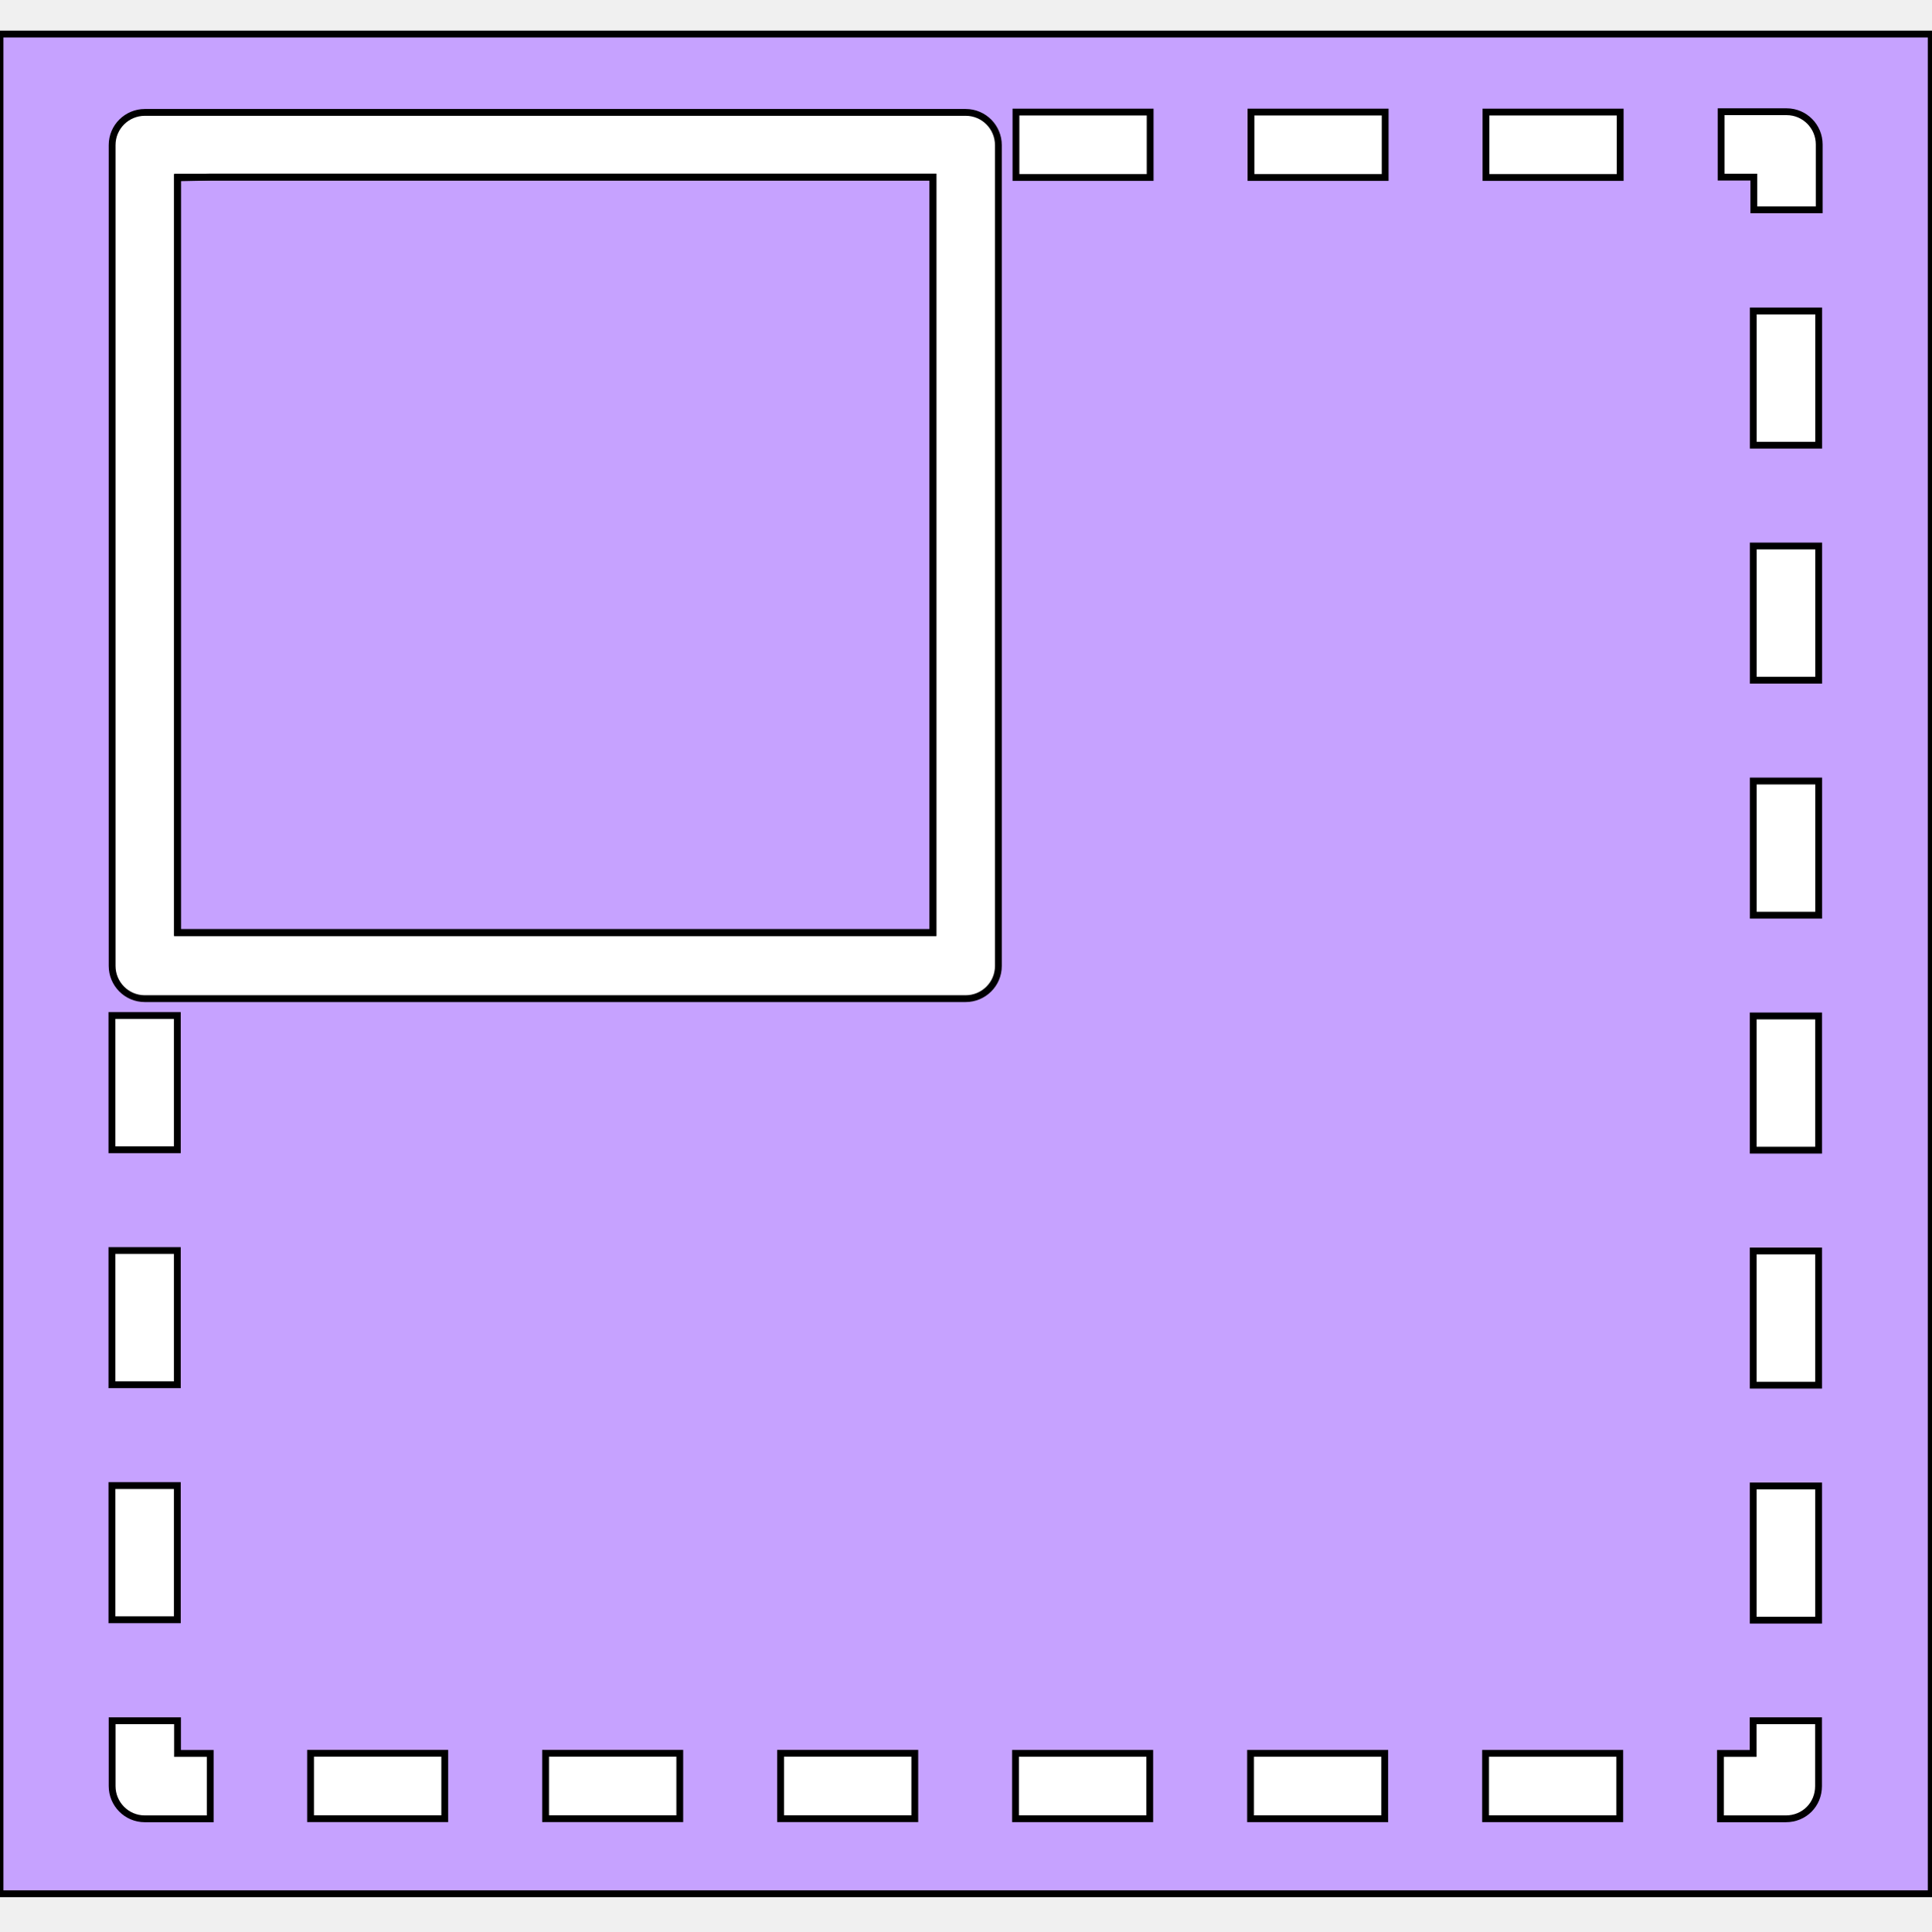
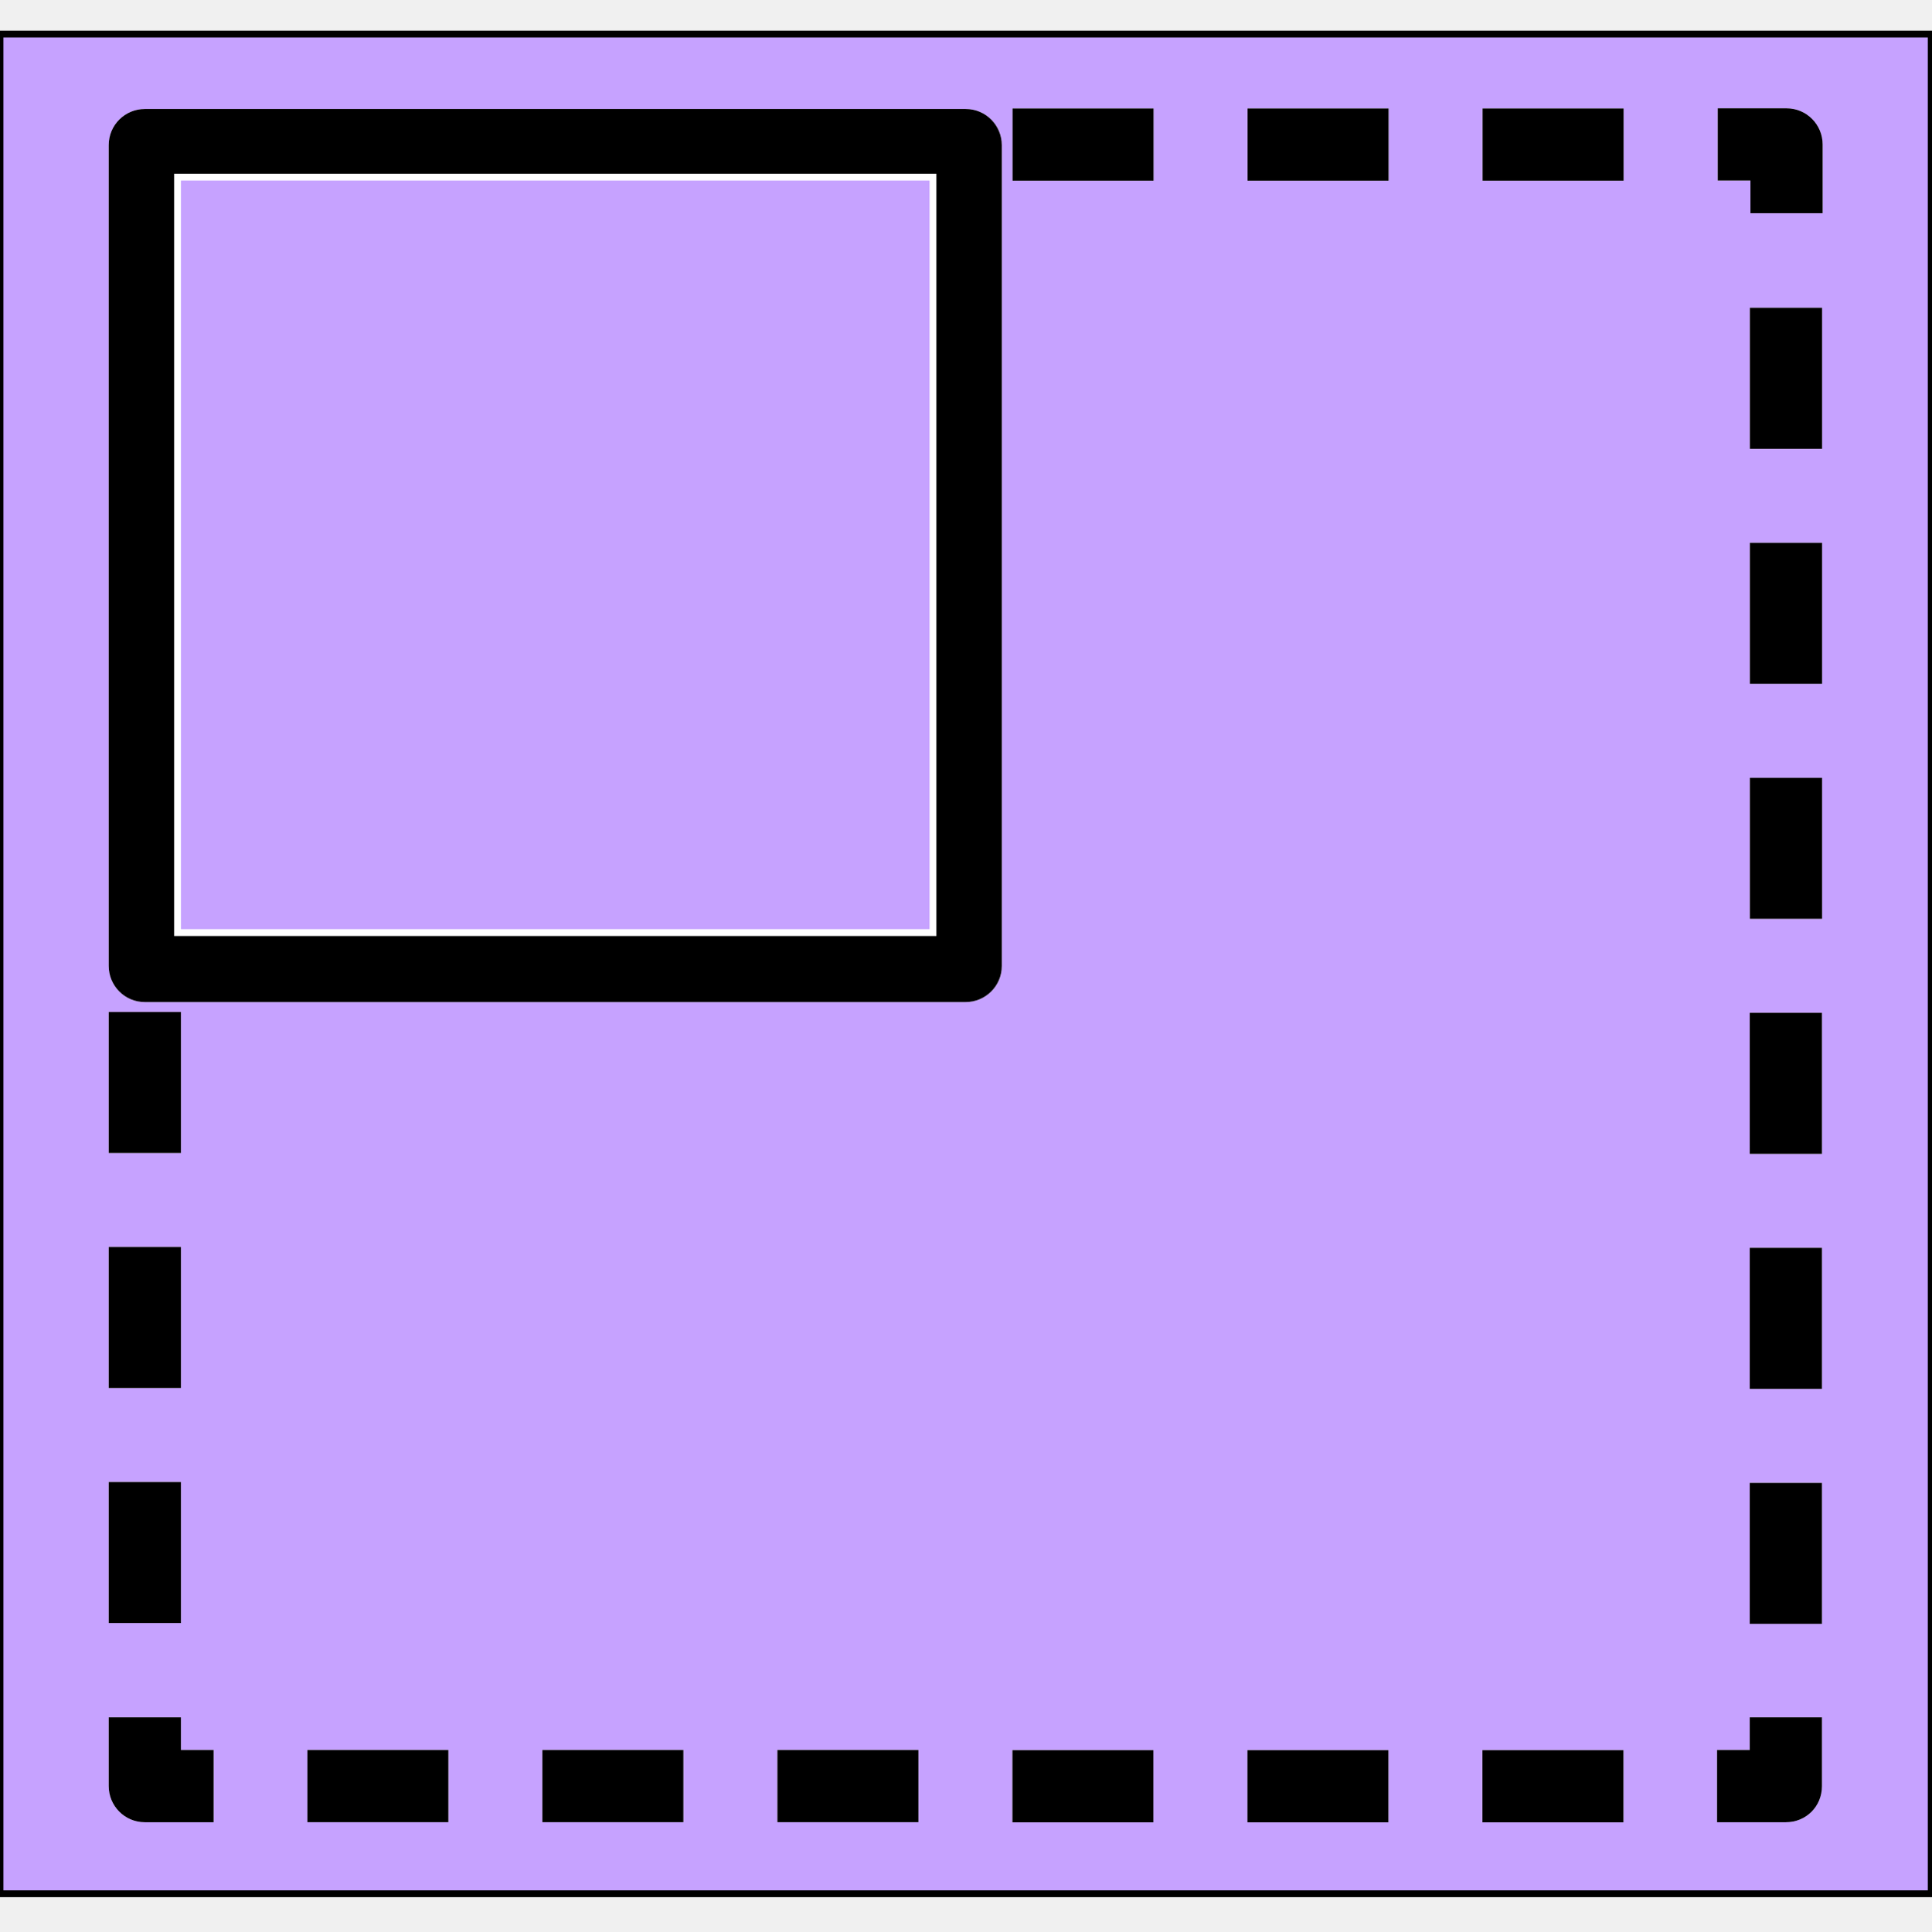
<svg xmlns="http://www.w3.org/2000/svg" version="1.1" id="レイヤー_1" x="0px" y="0px" viewBox="0 0 283.5 283.5" style="enable-background:new 0 0 283.5 283.5;" xml:space="preserve">
  <style type="text/css">
	.st0{fill:#C6A2FF;stroke:#000000;stroke-miterlimit:10;}
	.st1{fill:#FFFFFF;}
- 	.st2{fill:#C6A2FF;}
- 	.st3{fill:none;stroke:#000000;stroke-miterlimit:10;}
+ 	.st2{fill:#C6A2FF;stroke:#FFFFFF;stroke-miterlimit:10;}
+ 	.st3{stroke:#000000;stroke-miterlimit:10;}
</style>
  <g id="レイヤー_2_00000036929559317952749920000004565582713948298935_">
</g>
  <rect y="5" class="st0" width="283.5" height="273" />
  <g id="レイヤー_1_00000026128220801204715070000007454701499767083699_" transform="rotate(90),translate(0,-283.46)">
    <g>
      <polygon class="st1" points="30.9,257.4 45.6,257.4 45.6,257.4 65.3,257.4 65.3,257.4 80.1,257.4 80.1,257.4 99.8,257.4     99.8,257.4 114.6,257.4 114.6,257.4 134.3,257.4 134.3,257.4 136.9,257.4 136.9,146.5 26,146.5 26,149.1 26,168.8 26,183.6     26,203.3 26,218.1 26,237.8 26,252.6 26,257.4   " />
-       <path class="st1" d="M16.5,149.1v19.7v14.8v19.7v14.8v19.7v14.8v9.6l0,0c0,2.6,2.1,4.8,4.8,4.8h120.5c2.6,0,4.8-2.1,4.8-4.8V141.7    c0-2.6-2.1-4.8-4.8-4.8H21.3c-2.6,0-4.8,2.1-4.8,4.8C16.5,141.7,16.5,149.1,16.5,149.1z M26,252.6v-14.8v-19.7v-14.8v-19.7v-14.8    v-19.7v-2.6h110.9v110.9h-2.6l0,0h-19.7l0,0H99.8l0,0H80.1l0,0H65.3l0,0H45.6l0,0H30.9l0,0h-4.8L26,252.6L26,252.6z" />
-       <rect x="11.4" y="85.2" transform="matrix(2.535182e-06 1 -1 2.535182e-06 111.2499 68.7198)" class="st1" width="19.7" height="9.6" />
-       <rect x="11.4" y="119.7" transform="matrix(2.535182e-06 1 -1 2.535182e-06 145.7499 103.2197)" class="st1" width="19.7" height="9.6" />
-       <rect x="11.4" y="50.7" transform="matrix(2.535182e-06 1 -1 2.535182e-06 76.7499 34.2199)" class="st1" width="19.7" height="9.6" />
+       <path class="st1" d="M16.5,149.1v19.7v14.8v19.7v14.8v19.7v14.8v9.6l0,0c0,2.6,2.1,4.8,4.8,4.8h120.5c2.6,0,4.8-2.1,4.8-4.8V141.7    c0-2.6-2.1-4.8-4.8-4.8H21.3c-2.6,0-4.8,2.1-4.8,4.8V149.1z M26,252.6v-14.8v-19.7v-14.8v-19.7v-14.8v-19.7v-2.6h110.9v110.9h-2.6    l0,0h-19.7l0,0H99.8l0,0H80.1l0,0H65.3l0,0H45.6l0,0H30.9l0,0h-4.8L26,252.6L26,252.6z" />
+       <rect x="11.4" y="85.2" transform="matrix(2.535182e-06 1 -1 2.535182e-06 111.2197 68.7197)" class="st1" width="19.7" height="9.6" />
+       <rect x="11.4" y="119.7" transform="matrix(2.535182e-06 1 -1 2.535182e-06 145.7195 103.2195)" class="st1" width="19.7" height="9.6" />
+       <rect x="11.4" y="50.7" transform="matrix(2.535182e-06 1 -1 2.535182e-06 76.7197 34.2199)" class="st1" width="19.7" height="9.6" />
      <path class="st1" d="M26,26h4.8v-9.6h-9.6c-2.6,0-4.8,2.1-4.8,4.8v9.6H26V26z" />
-       <rect x="85.2" y="11.4" transform="matrix(2.535182e-06 1 -1 2.535182e-06 111.2498 -68.7201)" class="st1" width="9.6" height="19.7" />
-       <rect x="50.7" y="11.4" transform="matrix(2.535182e-06 1 -1 2.535182e-06 76.7499 -34.2201)" class="st1" width="9.6" height="19.7" />
-       <rect x="119.7" y="11.4" transform="matrix(2.535182e-06 1 -1 2.535182e-06 145.7497 -103.2201)" class="st1" width="9.6" height="19.7" />
-       <rect x="223.2" y="11.4" transform="matrix(2.535182e-06 1 -1 2.535182e-06 249.2394 -206.7101)" class="st1" width="9.6" height="19.7" />
-       <rect x="154.2" y="11.4" transform="matrix(2.535182e-06 1 -1 2.535182e-06 180.2396 -137.7101)" class="st1" width="9.6" height="19.7" />
-       <rect x="188.7" y="11.4" transform="matrix(2.535182e-06 1 -1 2.535182e-06 214.7395 -172.2101)" class="st1" width="9.6" height="19.7" />
+       <rect x="85.2" y="11.4" transform="matrix(2.535182e-06 1 -1 2.535182e-06 111.2795 -68.72)" class="st1" width="9.6" height="19.7" />
+       <rect x="50.7" y="11.4" transform="matrix(2.535182e-06 1 -1 2.535182e-06 76.7797 -34.2201)" class="st1" width="9.6" height="19.7" />
+       <rect x="119.7" y="11.4" transform="matrix(2.535182e-06 1 -1 2.535182e-06 145.7793 -103.2198)" class="st1" width="9.6" height="19.7" />
+       <rect x="223.2" y="11.4" transform="matrix(2.535182e-06 1 -1 2.535182e-06 249.2787 -206.6996)" class="st1" width="9.6" height="19.7" />
+       <rect x="154.2" y="11.4" transform="matrix(2.535182e-06 1 -1 2.535182e-06 180.2791 -137.6998)" class="st1" width="9.6" height="19.7" />
+       <rect x="188.7" y="11.4" transform="matrix(2.535182e-06 1 -1 2.535182e-06 214.7789 -172.1997)" class="st1" width="9.6" height="19.7" />
      <path class="st1" d="M262.2,16.5h-9.6v9.6h4.8v4.8h9.6v-9.6C267,18.6,264.9,16.5,262.2,16.5z" />
-       <rect x="252.4" y="85.2" transform="matrix(2.535182e-06 1 -1 2.535182e-06 352.1893 -172.2202)" class="st1" width="19.7" height="9.6" />
-       <rect x="252.4" y="50.7" transform="matrix(2.535182e-06 1 -1 2.535182e-06 317.6893 -206.7201)" class="st1" width="19.7" height="9.6" />
-       <rect x="252.4" y="188.7" transform="matrix(2.535182e-06 1 -1 2.535182e-06 455.6793 -68.7305)" class="st1" width="19.7" height="9.6" />
-       <rect x="252.4" y="119.7" transform="matrix(2.535182e-06 1 -1 2.535182e-06 386.6893 -137.7203)" class="st1" width="19.7" height="9.6" />
-       <rect x="252.4" y="223.2" transform="matrix(2.535182e-06 1 -1 2.535182e-06 490.1793 -34.2306)" class="st1" width="19.7" height="9.6" />
-       <rect x="252.4" y="154.2" transform="matrix(2.535182e-06 1 -1 2.535182e-06 421.1793 -103.2304)" class="st1" width="19.7" height="9.6" />
+       <rect x="252.3" y="85.2" transform="matrix(2.535182e-06 1 -1 2.535182e-06 352.2184 -172.1597)" class="st1" width="19.7" height="9.6" />
+       <rect x="252.3" y="50.7" transform="matrix(2.535182e-06 1 -1 2.535182e-06 317.7185 -206.6595)" class="st1" width="19.7" height="9.6" />
+       <rect x="252.3" y="188.7" transform="matrix(2.535182e-06 1 -1 2.535182e-06 455.6981 -68.6603)" class="st1" width="19.7" height="9.6" />
+       <rect x="252.3" y="119.7" transform="matrix(2.535182e-06 1 -1 2.535182e-06 386.7183 -137.6599)" class="st1" width="19.7" height="9.6" />
+       <rect x="252.3" y="223.2" transform="matrix(2.535182e-06 1 -1 2.535182e-06 490.198 -34.1605)" class="st1" width="19.7" height="9.6" />
+       <rect x="252.3" y="154.2" transform="matrix(2.535182e-06 1 -1 2.535182e-06 421.1982 -103.1601)" class="st1" width="19.7" height="9.6" />
      <path class="st1" d="M257.4,257.4h-4.8v9.6h9.6c2.6,0,4.8-2.1,4.8-4.8v-9.6h-9.6L257.4,257.4L257.4,257.4z" />
-       <rect x="188.7" y="252.4" transform="matrix(2.535182e-06 1 -1 2.535182e-06 455.6795 68.7293)" class="st1" width="9.6" height="19.7" />
-       <rect x="223.2" y="252.4" transform="matrix(2.535182e-06 1 -1 2.535182e-06 490.1794 34.2293)" class="st1" width="9.6" height="19.7" />
-       <rect x="154.2" y="252.4" transform="matrix(2.535182e-06 1 -1 2.535182e-06 421.1796 103.2293)" class="st1" width="9.6" height="19.7" />
+       <rect x="188.6" y="252.4" transform="matrix(2.535182e-06 1 -1 2.535182e-06 455.6583 68.7991)" class="st1" width="9.6" height="19.7" />
+       <rect x="223.1" y="252.4" transform="matrix(2.535182e-06 1 -1 2.535182e-06 490.1581 34.2992)" class="st1" width="9.6" height="19.7" />
+       <rect x="154.1" y="252.4" transform="matrix(2.535182e-06 1 -1 2.535182e-06 421.1585 103.299)" class="st1" width="9.6" height="19.7" />
    </g>
    <g>
-       <polygon class="st2" points="30.9,257.4 45.6,257.4 45.6,257.4 65.3,257.4 65.3,257.4 80.1,257.4 80.1,257.4 99.8,257.4     99.8,257.4 114.6,257.4 114.6,257.4 134.3,257.4 134.3,257.4 136.9,257.4 136.9,146.5 26,146.5 26,149.1 26,168.8 26,183.6     26,203.3 26,218.1 26,237.8 26,252.6 26,257.4   " />
-       <path class="st1" d="M16.5,149.1v19.7v14.8v19.7v14.8v19.7v14.8v9.6l0,0c0,2.6,2.1,4.8,4.8,4.8h120.5c2.6,0,4.8-2.1,4.8-4.8V141.7    c0-2.6-2.1-4.8-4.8-4.8H21.3c-2.6,0-4.8,2.1-4.8,4.8C16.5,141.7,16.5,149.1,16.5,149.1z M26,252.6v-14.8v-19.7v-14.8v-19.7v-14.8    v-19.7v-2.6h110.9v110.9h-2.6l0,0h-19.7l0,0H99.8l0,0H80.1l0,0H65.3l0,0H45.6l0,0H30.9l0,0h-4.8L26,252.6L26,252.6z" />
-       <rect x="11.4" y="85.2" transform="matrix(2.535182e-06 1 -1 2.535182e-06 111.2499 68.7198)" class="st1" width="19.7" height="9.6" />
-       <rect x="11.4" y="119.7" transform="matrix(2.535182e-06 1 -1 2.535182e-06 145.7499 103.2197)" class="st1" width="19.7" height="9.6" />
-       <rect x="11.4" y="50.7" transform="matrix(2.535182e-06 1 -1 2.535182e-06 76.7499 34.2199)" class="st1" width="19.7" height="9.6" />
-       <path class="st1" d="M26,26h4.8v-9.6h-9.6c-2.6,0-4.8,2.1-4.8,4.8v9.6H26V26z" />
-       <rect x="85.2" y="11.4" transform="matrix(2.535182e-06 1 -1 2.535182e-06 111.2498 -68.7201)" class="st1" width="9.6" height="19.7" />
-       <rect x="50.7" y="11.4" transform="matrix(2.535182e-06 1 -1 2.535182e-06 76.7499 -34.2201)" class="st1" width="9.6" height="19.7" />
-       <rect x="119.7" y="11.4" transform="matrix(2.535182e-06 1 -1 2.535182e-06 145.7497 -103.2201)" class="st1" width="9.6" height="19.7" />
-       <rect x="223.2" y="11.4" transform="matrix(2.535182e-06 1 -1 2.535182e-06 249.2394 -206.7101)" class="st1" width="9.6" height="19.7" />
-       <rect x="154.2" y="11.4" transform="matrix(2.535182e-06 1 -1 2.535182e-06 180.2396 -137.7101)" class="st1" width="9.6" height="19.7" />
-       <rect x="188.7" y="11.4" transform="matrix(2.535182e-06 1 -1 2.535182e-06 214.7395 -172.2101)" class="st1" width="9.6" height="19.7" />
-       <path class="st1" d="M262.2,16.5h-9.6v9.6h4.8v4.8h9.6v-9.6C267,18.6,264.9,16.5,262.2,16.5z" />
-       <rect x="252.4" y="85.2" transform="matrix(2.535182e-06 1 -1 2.535182e-06 352.1893 -172.2202)" class="st1" width="19.7" height="9.6" />
-       <rect x="252.4" y="50.7" transform="matrix(2.535182e-06 1 -1 2.535182e-06 317.6893 -206.7201)" class="st1" width="19.7" height="9.6" />
-       <rect x="252.4" y="188.7" transform="matrix(2.535182e-06 1 -1 2.535182e-06 455.6793 -68.7305)" class="st1" width="19.7" height="9.6" />
-       <rect x="252.4" y="119.7" transform="matrix(2.535182e-06 1 -1 2.535182e-06 386.6893 -137.7203)" class="st1" width="19.7" height="9.6" />
-       <rect x="252.4" y="223.2" transform="matrix(2.535182e-06 1 -1 2.535182e-06 490.1793 -34.2306)" class="st1" width="19.7" height="9.6" />
-       <rect x="252.4" y="154.2" transform="matrix(2.535182e-06 1 -1 2.535182e-06 421.1793 -103.2304)" class="st1" width="19.7" height="9.6" />
-       <path class="st1" d="M257.4,257.4h-4.8v9.6h9.6c2.6,0,4.8-2.1,4.8-4.8v-9.6h-9.6L257.4,257.4L257.4,257.4z" />
-       <rect x="188.7" y="252.4" transform="matrix(2.535182e-06 1 -1 2.535182e-06 455.6795 68.7293)" class="st1" width="9.6" height="19.7" />
-       <rect x="223.2" y="252.4" transform="matrix(2.535182e-06 1 -1 2.535182e-06 490.1794 34.2293)" class="st1" width="9.6" height="19.7" />
-       <rect x="154.2" y="252.4" transform="matrix(2.535182e-06 1 -1 2.535182e-06 421.1796 103.2293)" class="st1" width="9.6" height="19.7" />
+       <path class="st2" d="M16.5,149.1v19.7v14.8v19.7v14.8v19.7v14.8v9.6l0,0c0,2.6,2.1,4.8,4.8,4.8h120.5c2.6,0,4.8-2.1,4.8-4.8V141.7    c0-2.6-2.1-4.8-4.8-4.8H21.3c-2.6,0-4.8,2.1-4.8,4.8V149.1z M26,252.6v-14.8v-19.7v-14.8v-19.7v-14.8v-19.7v-2.6h110.9v110.9h-2.6    l0,0h-19.7l0,0H99.8l0,0H80.1l0,0H65.3l0,0H45.6l0,0H30.9l0,0h-4.8L26,252.6L26,252.6z" />
+       <rect x="11.4" y="85.2" transform="matrix(2.535182e-06 1 -1 2.535182e-06 111.2197 68.7197)" class="st2" width="19.7" height="9.6" />
+       <rect x="11.4" y="119.7" transform="matrix(2.535182e-06 1 -1 2.535182e-06 145.7195 103.2195)" class="st2" width="19.7" height="9.6" />
+       <rect x="11.4" y="50.7" transform="matrix(2.535182e-06 1 -1 2.535182e-06 76.7197 34.2199)" class="st2" width="19.7" height="9.6" />
+       <path class="st2" d="M26,26h4.8v-9.6h-9.6c-2.6,0-4.8,2.1-4.8,4.8v9.6H26V26z" />
+       <rect x="85.2" y="11.4" transform="matrix(2.535182e-06 1 -1 2.535182e-06 111.2795 -68.72)" class="st2" width="9.6" height="19.7" />
+       <rect x="50.7" y="11.4" transform="matrix(2.535182e-06 1 -1 2.535182e-06 76.7797 -34.2201)" class="st2" width="9.6" height="19.7" />
+       <rect x="119.7" y="11.4" transform="matrix(2.535182e-06 1 -1 2.535182e-06 145.7793 -103.2198)" class="st2" width="9.6" height="19.7" />
+       <rect x="223.2" y="11.4" transform="matrix(2.535182e-06 1 -1 2.535182e-06 249.2787 -206.6996)" class="st2" width="9.6" height="19.7" />
+       <rect x="154.2" y="11.4" transform="matrix(2.535182e-06 1 -1 2.535182e-06 180.2791 -137.6998)" class="st2" width="9.6" height="19.7" />
+       <rect x="188.7" y="11.4" transform="matrix(2.535182e-06 1 -1 2.535182e-06 214.7789 -172.1997)" class="st2" width="9.6" height="19.7" />
+       <path class="st2" d="M262.2,16.5h-9.6v9.6h4.8v4.8h9.6v-9.6C267,18.6,264.9,16.5,262.2,16.5z" />
+       <rect x="252.3" y="85.2" transform="matrix(2.535182e-06 1 -1 2.535182e-06 352.2184 -172.1597)" class="st2" width="19.7" height="9.6" />
+       <rect x="252.3" y="50.7" transform="matrix(2.535182e-06 1 -1 2.535182e-06 317.7185 -206.6595)" class="st2" width="19.7" height="9.6" />
+       <rect x="252.3" y="188.7" transform="matrix(2.535182e-06 1 -1 2.535182e-06 455.6981 -68.6603)" class="st2" width="19.7" height="9.6" />
+       <rect x="252.3" y="119.7" transform="matrix(2.535182e-06 1 -1 2.535182e-06 386.7183 -137.6599)" class="st2" width="19.7" height="9.6" />
+       <rect x="252.3" y="223.2" transform="matrix(2.535182e-06 1 -1 2.535182e-06 490.198 -34.1605)" class="st2" width="19.7" height="9.6" />
+       <rect x="252.3" y="154.2" transform="matrix(2.535182e-06 1 -1 2.535182e-06 421.1982 -103.1601)" class="st2" width="19.7" height="9.6" />
+       <path class="st2" d="M257.4,257.4h-4.8v9.6h9.6c2.6,0,4.8-2.1,4.8-4.8v-9.6h-9.6L257.4,257.4L257.4,257.4z" />
+       <rect x="188.6" y="252.4" transform="matrix(2.535182e-06 1 -1 2.535182e-06 455.6583 68.7991)" class="st2" width="9.6" height="19.7" />
+       <rect x="223.1" y="252.4" transform="matrix(2.535182e-06 1 -1 2.535182e-06 490.1581 34.2992)" class="st2" width="9.6" height="19.7" />
+       <rect x="154.1" y="252.4" transform="matrix(2.535182e-06 1 -1 2.535182e-06 421.1585 103.299)" class="st2" width="9.6" height="19.7" />
    </g>
    <g>
      <polygon class="st3" points="30.9,257.4 45.6,257.4 45.6,257.4 65.3,257.4 65.3,257.4 80.1,257.4 80.1,257.4 99.8,257.4     99.8,257.4 114.6,257.4 114.6,257.4 134.3,257.4 134.3,257.4 136.9,257.4 136.9,146.5 26,146.5 26,149.1 26,168.8 26,183.6     26,203.3 26,218.1 26,237.8 26,252.6 26,257.4   " />
-       <path class="st3" d="M16.5,149.1v19.7v14.8v19.7v14.8v19.7v14.8v9.6l0,0c0,2.6,2.1,4.8,4.8,4.8h120.5c2.6,0,4.8-2.1,4.8-4.8V141.7    c0-2.6-2.1-4.8-4.8-4.8H21.3c-2.6,0-4.8,2.1-4.8,4.8C16.5,141.7,16.5,149.1,16.5,149.1z M26,252.6v-14.8v-19.7v-14.8v-19.7v-14.8    v-19.7v-2.6h110.9v110.9h-2.6l0,0h-19.7l0,0H99.8l0,0H80.1l0,0H65.3l0,0H45.6l0,0H30.9l0,0h-4.8L26,252.6L26,252.6z" />
-       <rect x="11.4" y="85.2" transform="matrix(2.535182e-06 1 -1 2.535182e-06 111.2499 68.7198)" class="st3" width="19.7" height="9.6" />
-       <rect x="11.4" y="119.7" transform="matrix(2.535182e-06 1 -1 2.535182e-06 145.7499 103.2197)" class="st3" width="19.7" height="9.6" />
-       <rect x="11.4" y="50.7" transform="matrix(2.535182e-06 1 -1 2.535182e-06 76.7499 34.2199)" class="st3" width="19.7" height="9.6" />
+       <path class="st3" d="M16.5,149.1v19.7v14.8v19.7v14.8v19.7v14.8v9.6l0,0c0,2.6,2.1,4.8,4.8,4.8h120.5c2.6,0,4.8-2.1,4.8-4.8V141.7    c0-2.6-2.1-4.8-4.8-4.8H21.3c-2.6,0-4.8,2.1-4.8,4.8V149.1z M26,252.6v-14.8v-19.7v-14.8v-19.7v-14.8v-19.7v-2.6h110.9v110.9h-2.6    l0,0h-19.7l0,0H99.8l0,0H80.1l0,0H65.3l0,0H45.6l0,0H30.9l0,0h-4.8L26,252.6L26,252.6z" />
+       <rect x="11.4" y="85.2" transform="matrix(2.535182e-06 1 -1 2.535182e-06 111.2197 68.7197)" class="st3" width="19.7" height="9.6" />
+       <rect x="11.4" y="119.7" transform="matrix(2.535182e-06 1 -1 2.535182e-06 145.7195 103.2195)" class="st3" width="19.7" height="9.6" />
+       <rect x="11.4" y="50.7" transform="matrix(2.535182e-06 1 -1 2.535182e-06 76.7197 34.2199)" class="st3" width="19.7" height="9.6" />
      <path class="st3" d="M26,26h4.8v-9.6h-9.6c-2.6,0-4.8,2.1-4.8,4.8v9.6H26V26z" />
-       <rect x="85.2" y="11.4" transform="matrix(2.535182e-06 1 -1 2.535182e-06 111.2498 -68.7201)" class="st3" width="9.6" height="19.7" />
-       <rect x="50.7" y="11.4" transform="matrix(2.535182e-06 1 -1 2.535182e-06 76.7499 -34.2201)" class="st3" width="9.6" height="19.7" />
-       <rect x="119.7" y="11.4" transform="matrix(2.535182e-06 1 -1 2.535182e-06 145.7497 -103.2201)" class="st3" width="9.6" height="19.7" />
-       <rect x="223.2" y="11.4" transform="matrix(2.535182e-06 1 -1 2.535182e-06 249.2394 -206.7101)" class="st3" width="9.6" height="19.7" />
-       <rect x="154.2" y="11.4" transform="matrix(2.535182e-06 1 -1 2.535182e-06 180.2396 -137.7101)" class="st3" width="9.6" height="19.7" />
-       <rect x="188.7" y="11.4" transform="matrix(2.535182e-06 1 -1 2.535182e-06 214.7395 -172.2101)" class="st3" width="9.6" height="19.7" />
+       <rect x="85.2" y="11.4" transform="matrix(2.535182e-06 1 -1 2.535182e-06 111.2795 -68.72)" class="st3" width="9.6" height="19.7" />
+       <rect x="50.7" y="11.4" transform="matrix(2.535182e-06 1 -1 2.535182e-06 76.7797 -34.2201)" class="st3" width="9.6" height="19.7" />
+       <rect x="119.7" y="11.4" transform="matrix(2.535182e-06 1 -1 2.535182e-06 145.7793 -103.2198)" class="st3" width="9.6" height="19.7" />
+       <rect x="223.2" y="11.4" transform="matrix(2.535182e-06 1 -1 2.535182e-06 249.2787 -206.6996)" class="st3" width="9.6" height="19.7" />
+       <rect x="154.2" y="11.4" transform="matrix(2.535182e-06 1 -1 2.535182e-06 180.2791 -137.6998)" class="st3" width="9.6" height="19.7" />
+       <rect x="188.7" y="11.4" transform="matrix(2.535182e-06 1 -1 2.535182e-06 214.7789 -172.1997)" class="st3" width="9.6" height="19.7" />
      <path class="st3" d="M262.2,16.5h-9.6v9.6h4.8v4.8h9.6v-9.6C267,18.6,264.9,16.5,262.2,16.5z" />
-       <rect x="252.4" y="85.2" transform="matrix(2.535182e-06 1 -1 2.535182e-06 352.1893 -172.2202)" class="st3" width="19.7" height="9.6" />
-       <rect x="252.4" y="50.7" transform="matrix(2.535182e-06 1 -1 2.535182e-06 317.6893 -206.7201)" class="st3" width="19.7" height="9.6" />
-       <rect x="252.4" y="188.7" transform="matrix(2.535182e-06 1 -1 2.535182e-06 455.6793 -68.7305)" class="st3" width="19.7" height="9.6" />
-       <rect x="252.4" y="119.7" transform="matrix(2.535182e-06 1 -1 2.535182e-06 386.6893 -137.7203)" class="st3" width="19.7" height="9.6" />
-       <rect x="252.4" y="223.2" transform="matrix(2.535182e-06 1 -1 2.535182e-06 490.1793 -34.2306)" class="st3" width="19.7" height="9.6" />
-       <rect x="252.4" y="154.2" transform="matrix(2.535182e-06 1 -1 2.535182e-06 421.1793 -103.2304)" class="st3" width="19.7" height="9.6" />
+       <rect x="252.3" y="85.2" transform="matrix(2.535182e-06 1 -1 2.535182e-06 352.2184 -172.1597)" class="st3" width="19.7" height="9.6" />
+       <rect x="252.3" y="50.7" transform="matrix(2.535182e-06 1 -1 2.535182e-06 317.7185 -206.6595)" class="st3" width="19.7" height="9.6" />
+       <rect x="252.3" y="188.7" transform="matrix(2.535182e-06 1 -1 2.535182e-06 455.6981 -68.6603)" class="st3" width="19.7" height="9.6" />
+       <rect x="252.3" y="119.7" transform="matrix(2.535182e-06 1 -1 2.535182e-06 386.7183 -137.6599)" class="st3" width="19.7" height="9.6" />
+       <rect x="252.3" y="223.2" transform="matrix(2.535182e-06 1 -1 2.535182e-06 490.198 -34.1605)" class="st3" width="19.7" height="9.6" />
+       <rect x="252.3" y="154.2" transform="matrix(2.535182e-06 1 -1 2.535182e-06 421.1982 -103.1601)" class="st3" width="19.7" height="9.6" />
      <path class="st3" d="M257.4,257.4h-4.8v9.6h9.6c2.6,0,4.8-2.1,4.8-4.8v-9.6h-9.6L257.4,257.4L257.4,257.4z" />
-       <rect x="188.7" y="252.4" transform="matrix(2.535182e-06 1 -1 2.535182e-06 455.6795 68.7293)" class="st3" width="9.6" height="19.7" />
-       <rect x="223.2" y="252.4" transform="matrix(2.535182e-06 1 -1 2.535182e-06 490.1794 34.2293)" class="st3" width="9.6" height="19.7" />
-       <rect x="154.2" y="252.4" transform="matrix(2.535182e-06 1 -1 2.535182e-06 421.1796 103.2293)" class="st3" width="9.6" height="19.7" />
+       <rect x="188.6" y="252.4" transform="matrix(2.535182e-06 1 -1 2.535182e-06 455.6583 68.7991)" class="st3" width="9.6" height="19.7" />
+       <rect x="223.1" y="252.4" transform="matrix(2.535182e-06 1 -1 2.535182e-06 490.1581 34.2992)" class="st3" width="9.6" height="19.7" />
+       <rect x="154.1" y="252.4" transform="matrix(2.535182e-06 1 -1 2.535182e-06 421.1585 103.299)" class="st3" width="9.6" height="19.7" />
    </g>
+     <polygon class="st2" points="30.9,257.4 45.6,257.4 45.6,257.4 65.3,257.4 65.3,257.4 80.1,257.4 80.1,257.4 99.8,257.4    99.8,257.4 114.6,257.4 114.6,257.4 134.3,257.4 134.3,257.4 136.9,257.4 136.9,146.5 26,146.5 26,149.1 26,168.8 26,183.6    26,203.3 26,218.1 26,237.8 26,252.6 26,257.4  " />
  </g>
</svg>
